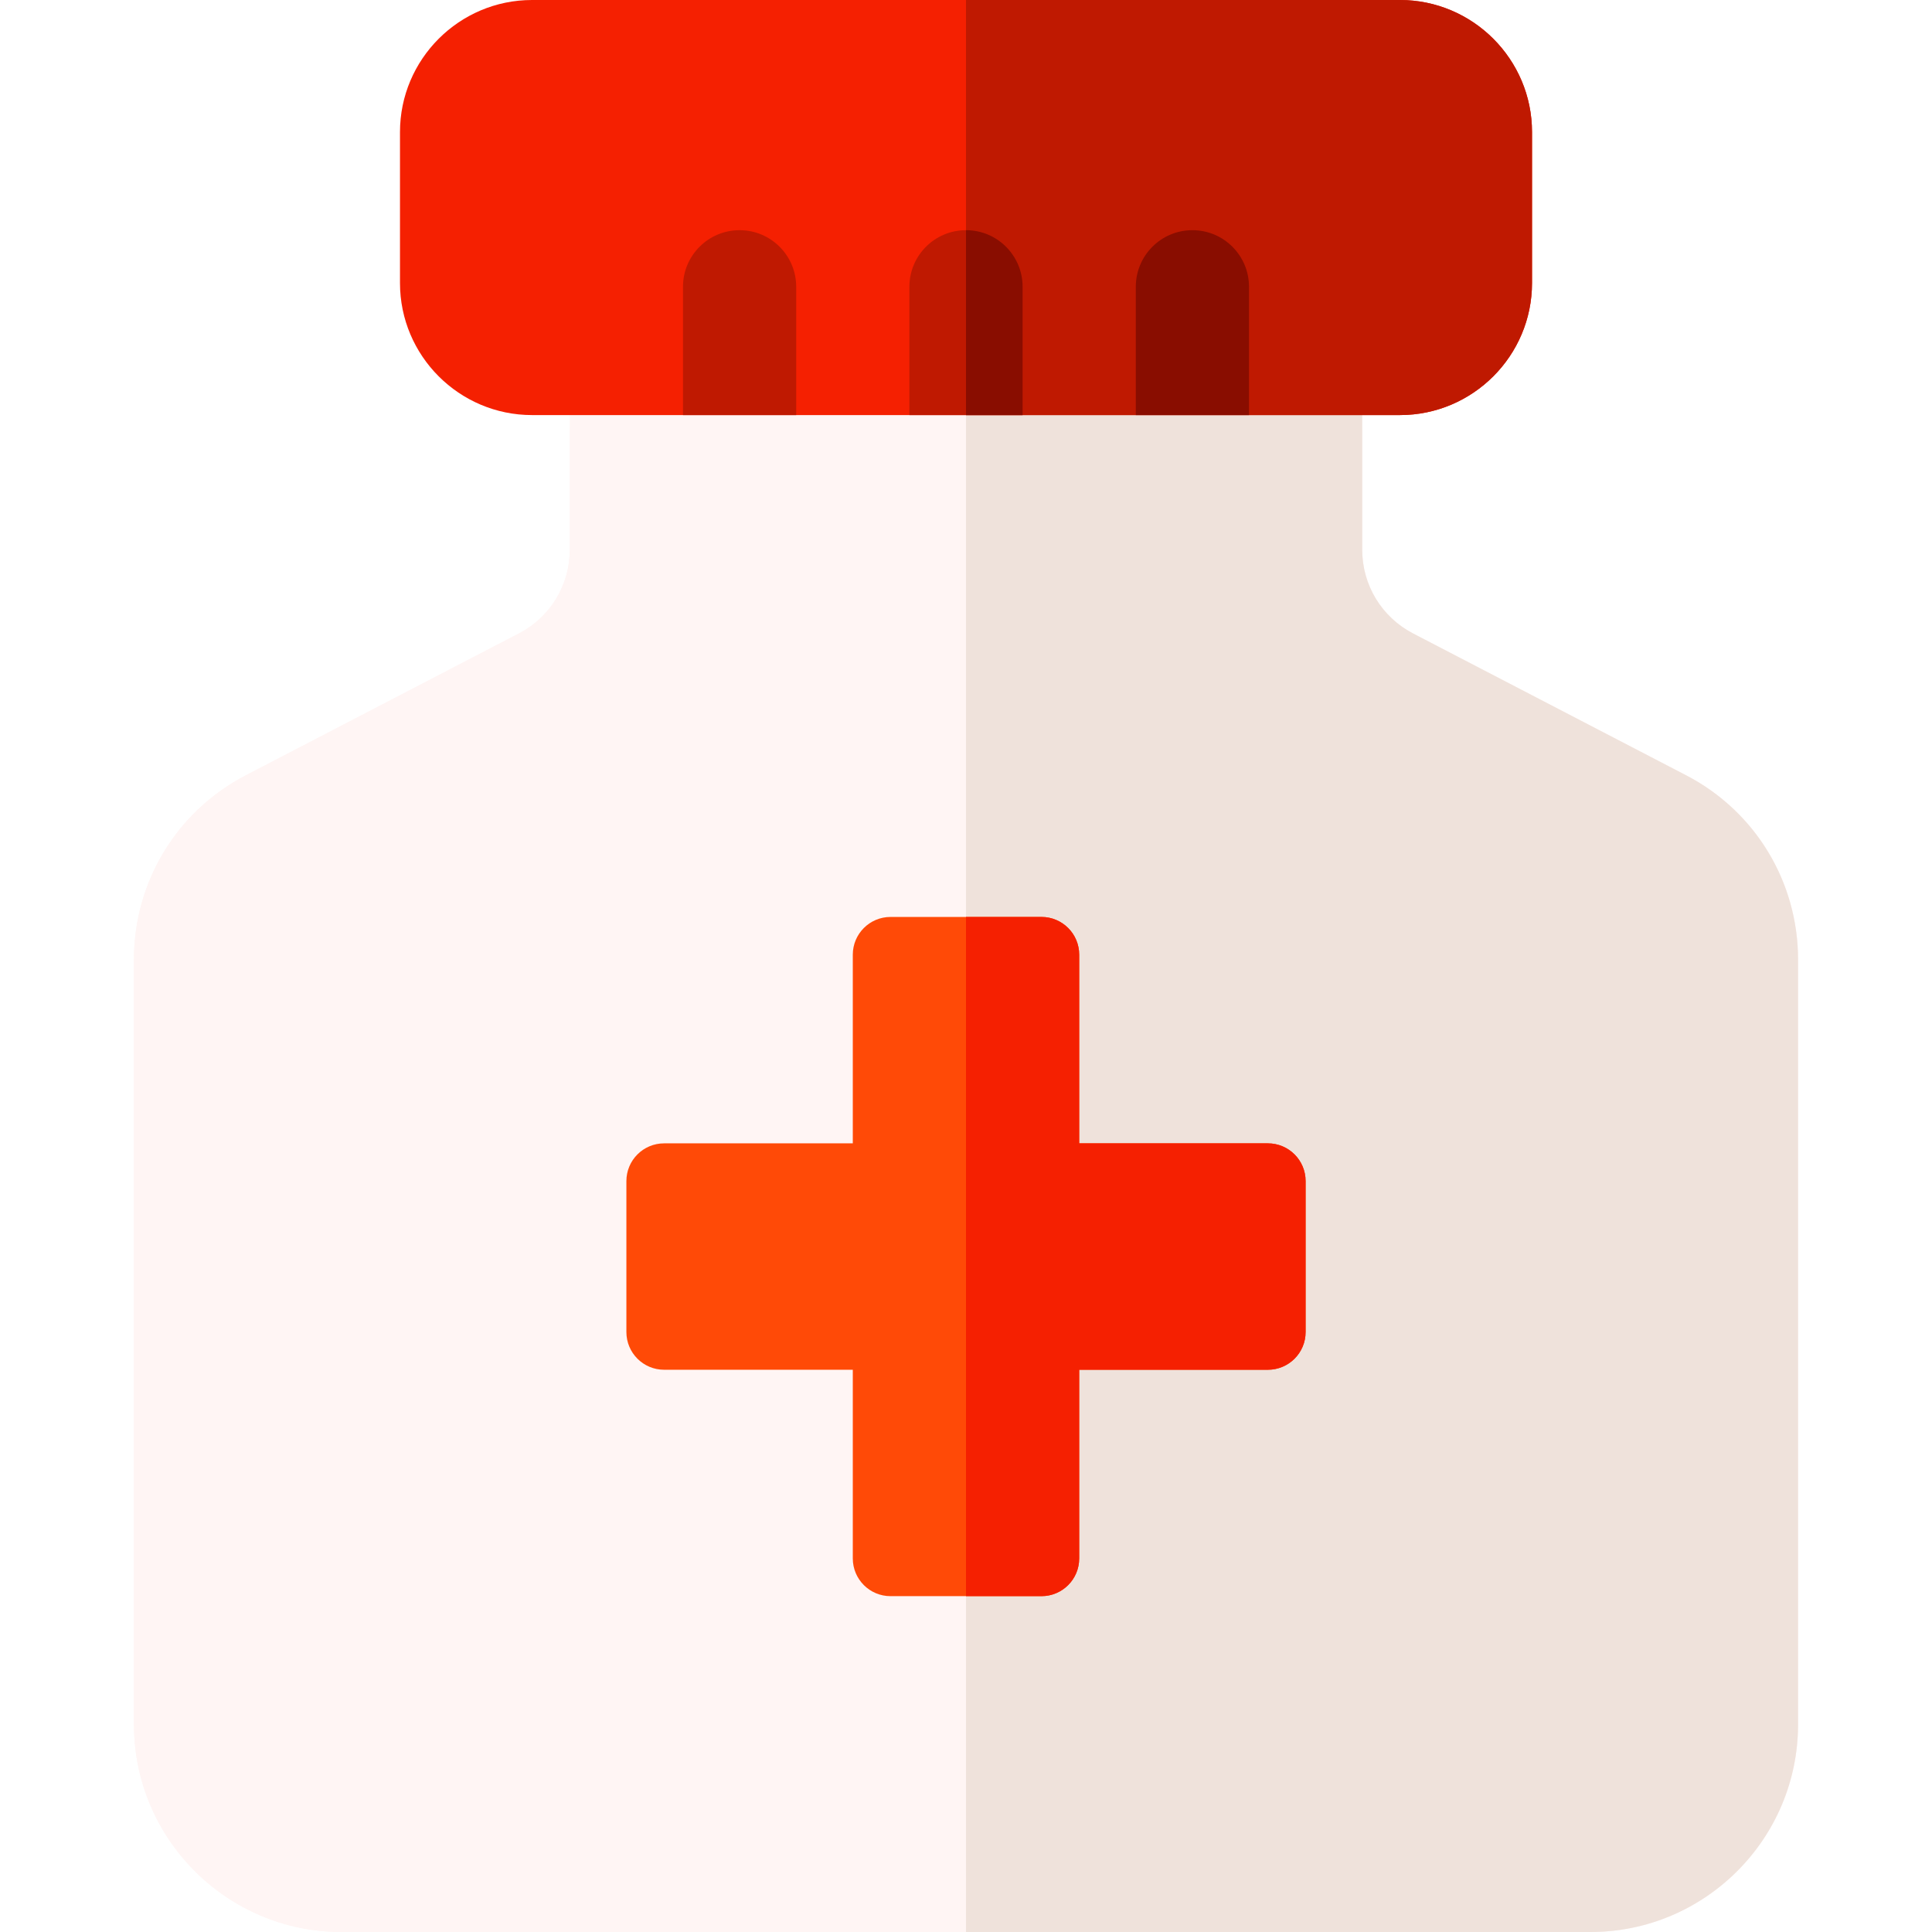
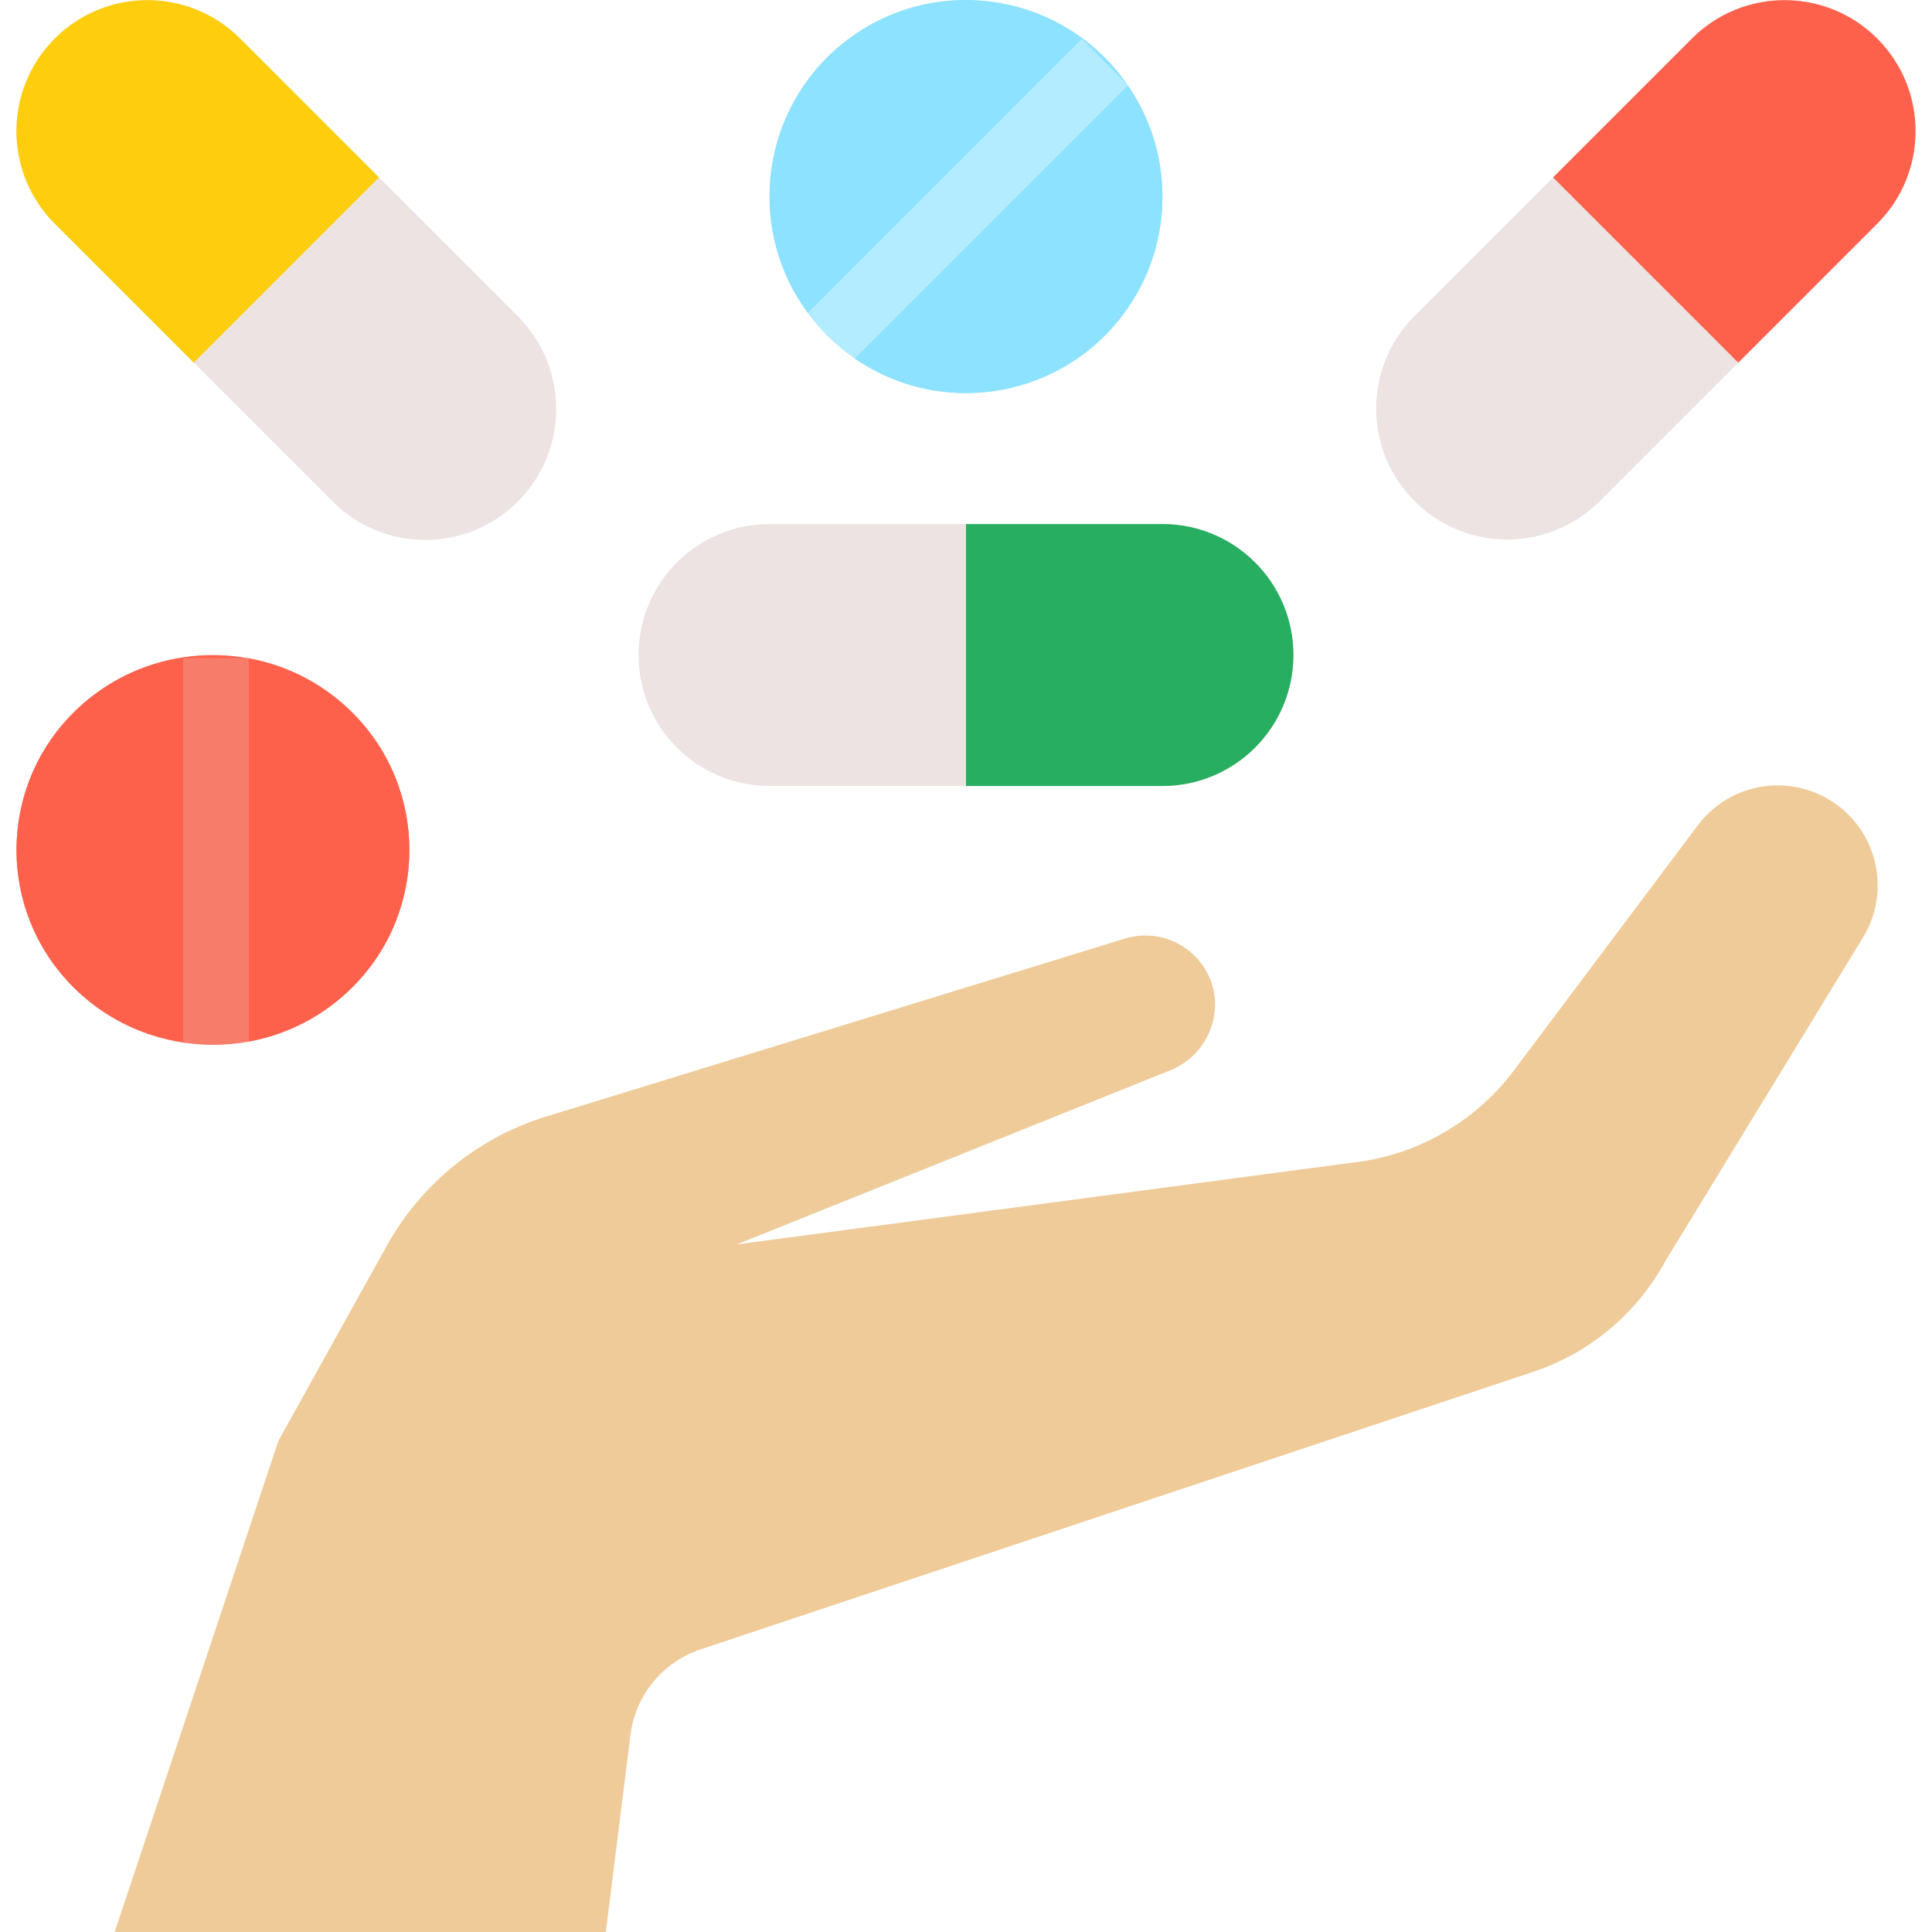
- <svg xmlns="http://www.w3.org/2000/svg" id="Capa_1" enable-background="new 0 0 512 512" height="512" viewBox="0 0 512 512" width="512">
-   <path d="m421.5 512h-331c-30.327 0-55-24.673-55-55v-202.723c0-20.606 11.359-39.308 29.646-48.807l72.379-37.6c8.312-4.318 13.476-12.819 13.476-22.185v-30.685c0-8.284 6.716-15 15-15h180c8.284 0 15 6.716 15 15v30.686c0 9.366 5.163 17.867 13.476 22.185l72.379 37.6c18.286 9.499 29.646 28.201 29.646 48.807v202.722c-.002 30.327-24.675 55-55.002 55z" fill="#fff5f4" />
-   <path d="m421.5 512h-331c-30.327 0-55-24.673-55-55v-202.723c0-20.606 11.359-39.308 29.646-48.807l72.379-37.6c8.312-4.318 13.476-12.819 13.476-22.185v-50.685c0-8.284 6.716-15 15-15h180c8.284 0 15 6.716 15 15v50.686c0 9.366 5.163 17.867 13.476 22.185l72.379 37.6c18.286 9.499 29.646 28.201 29.646 48.807v202.722c-.002 30.327-24.675 55-55.002 55z" fill="#fff5f4" />
-   <path d="m446.854 205.47-72.379-37.6c-8.312-4.317-13.475-12.818-13.475-22.184v-50.686c0-8.284-6.716-15-15-15h-90v432h165.5c30.327 0 55-24.673 55-55v-202.723c0-20.606-11.359-39.308-29.646-48.807z" fill="#efe2db" />
-   <path d="m371 110h-230c-19.299 0-35-15.701-35-35v-40c0-19.299 15.701-35 35-35h230c19.299 0 35 15.701 35 35v40c0 19.299-15.701 35-35 35z" fill="#f52001" />
-   <path d="m371 0h-115v110h115c19.299 0 35-15.701 35-35v-40c0-19.299-15.701-35-35-35z" fill="#bf1901" />
-   <path d="m346 353c0 5.523-4.477 10-10 10h-50v50c0 5.523-4.477 10-10 10h-40c-5.523 0-10-4.477-10-10v-50h-50c-5.523 0-10-4.477-10-10v-40c0-5.523 4.477-10 10-10h50v-50c0-5.523 4.477-10 10-10h40c5.523 0 10 4.477 10 10v50h50c5.523 0 10 4.477 10 10z" fill="#ff4a07" />
-   <path d="m256 61c-8.284 0-15 6.716-15 15v34h30v-34c0-8.284-6.716-15-15-15z" fill="#bf1901" />
-   <path d="m196 61c-8.284 0-15 6.716-15 15v34h30v-34c0-8.284-6.716-15-15-15z" fill="#bf1901" />
-   <path d="m316 61c-8.284 0-15 6.716-15 15v34h30v-34c0-8.284-6.716-15-15-15z" fill="#890d00" />
-   <path d="m271 76c0-8.284-6.716-15-15-15v49h15z" fill="#890d00" />
-   <path d="m336 303h-50v-50c0-5.523-4.477-10-10-10h-20v180h20c5.523 0 10-4.477 10-10v-50h50c5.523 0 10-4.477 10-10v-40c0-5.523-4.477-10-10-10z" fill="#f52001" />
+ <svg xmlns="http://www.w3.org/2000/svg" version="1.1" id="Capa_1" x="0px" y="0px" viewBox="0 0 472.038 472.038" style="enable-background:new 0 0 472.038 472.038;" xml:space="preserve">
+   <circle style="fill:#B3EBFF;" cx="236.019" cy="48.038" r="48" />
+   <path style="fill:#F77C6A;" d="M85.957,173.991c18.599,18.387,18.771,48.37,0.384,66.968c-0.127,0.129-0.255,0.257-0.384,0.384  c-18.802,18.602-49.074,18.602-67.875,0c-18.599-18.387-18.77-48.37-0.384-66.968c0.127-0.129,0.255-0.256,0.384-0.384  C36.883,155.389,67.155,155.389,85.957,173.991L85.957,173.991z" />
+   <g>
+     <path style="fill:#8CE2FF;" d="M275.568,20.864l-66.724,66.724c21.832,15.019,51.705,9.496,66.724-12.336   C286.836,58.873,286.836,37.242,275.568,20.864z" />
+     <path style="fill:#8CE2FF;" d="M264.308,9.499l10.95,10.95C260.062-1.246,230.157-6.514,208.462,8.682S181.5,53.783,196.695,75.477   c0.224,0.32,0.452,0.637,0.684,0.951L264.308,9.499z" />
+   </g>
+   <path style="fill:#EDE3E3;" d="M284.019,128.038h-96c-17.673,0-32,14.327-32,32s14.327,32,32,32h96c17.673,0,32-14.327,32-32  S301.692,128.038,284.019,128.038z" />
+   <path style="fill:#27AE60;" d="M284.019,128.038h-48v64h48c17.673,0,32-14.327,32-32S301.692,128.038,284.019,128.038z" />
+   <path style="fill:#EDE3E3;" d="M458.647,9.41c-12.497-12.496-32.758-12.496-45.255,0L345.51,77.293  c-12.442,12.552-12.352,32.813,0.199,45.254c12.474,12.364,32.581,12.364,45.055,0l67.882-67.882  C471.143,42.168,471.143,21.907,458.647,9.41L458.647,9.41z" />
+   <g>
+     <path style="fill:#FD614B;" d="M413.392,9.41l-33.941,33.941l45.255,45.255l33.941-33.941c12.497-12.497,12.497-32.758,0-45.255   C446.15-3.087,425.889-3.087,413.392,9.41z" />
+     <path style="fill:#FD614B;" d="M44.769,160.773h14.954c-15.197-2.522-30.682,2.393-41.642,13.218   c-18.599,18.431-18.735,48.45-0.304,67.048c7.277,7.344,16.756,12.107,26.991,13.565V160.773z" />
+     <path style="fill:#FD614B;" d="M85.957,173.991c-6.874-6.822-15.657-11.396-25.188-13.119v93.589   c9.53-1.722,18.313-6.297,25.188-13.119c18.599-18.387,18.77-48.37,0.383-66.969C86.213,174.246,86.085,174.118,85.957,173.991z" />
+   </g>
+   <path style="fill:#EDE3E3;" d="M126.528,77.292L58.646,9.41c-12.497-12.497-32.758-12.497-45.255,0s-12.497,32.758,0,45.255  l67.882,67.882c12.497,12.497,32.758,12.497,45.255,0S139.025,89.789,126.528,77.292L126.528,77.292z" />
+   <path style="fill:#FECD0D;" d="M13.391,54.665l33.941,33.941l45.255-45.255L58.646,9.41c-12.497-12.497-32.758-12.497-45.255,0  S0.894,42.168,13.391,54.665z" />
+   <path style="fill:#EFCB9A;" d="M446.909,195.372c-10.733-6.44-24.597-3.724-32.107,6.289l-44.881,59.841  c-8.917,11.889-22.105,19.848-36.78,22.196l-153.122,20.34l105.386-42.317c7.074-2.593,11.696-9.421,11.475-16.952  c-0.47-9.406-8.476-16.65-17.882-16.179c-1.41,0.07-2.805,0.316-4.154,0.73l-140.055,43.07  c-17.139,4.897-31.632,16.402-40.289,31.984l-26.48,47.664l-40,120h120l6.018-48.147c1.211-9.687,7.877-17.819,17.138-20.906  l203.458-67.819c13.743-4.581,25.241-14.199,32.179-26.917l48.375-79.202c7.031-11.512,3.399-26.545-8.113-33.576  C447.019,195.438,446.964,195.405,446.909,195.372L446.909,195.372z" />
+   <g>
+ </g>
+   <g>
+ </g>
+   <g>
+ </g>
+   <g>
+ </g>
+   <g>
+ </g>
+   <g>
+ </g>
+   <g>
+ </g>
+   <g>
+ </g>
+   <g>
+ </g>
+   <g>
+ </g>
+   <g>
+ </g>
+   <g>
+ </g>
+   <g>
+ </g>
+   <g>
+ </g>
+   <g>
+ </g>
</svg>
